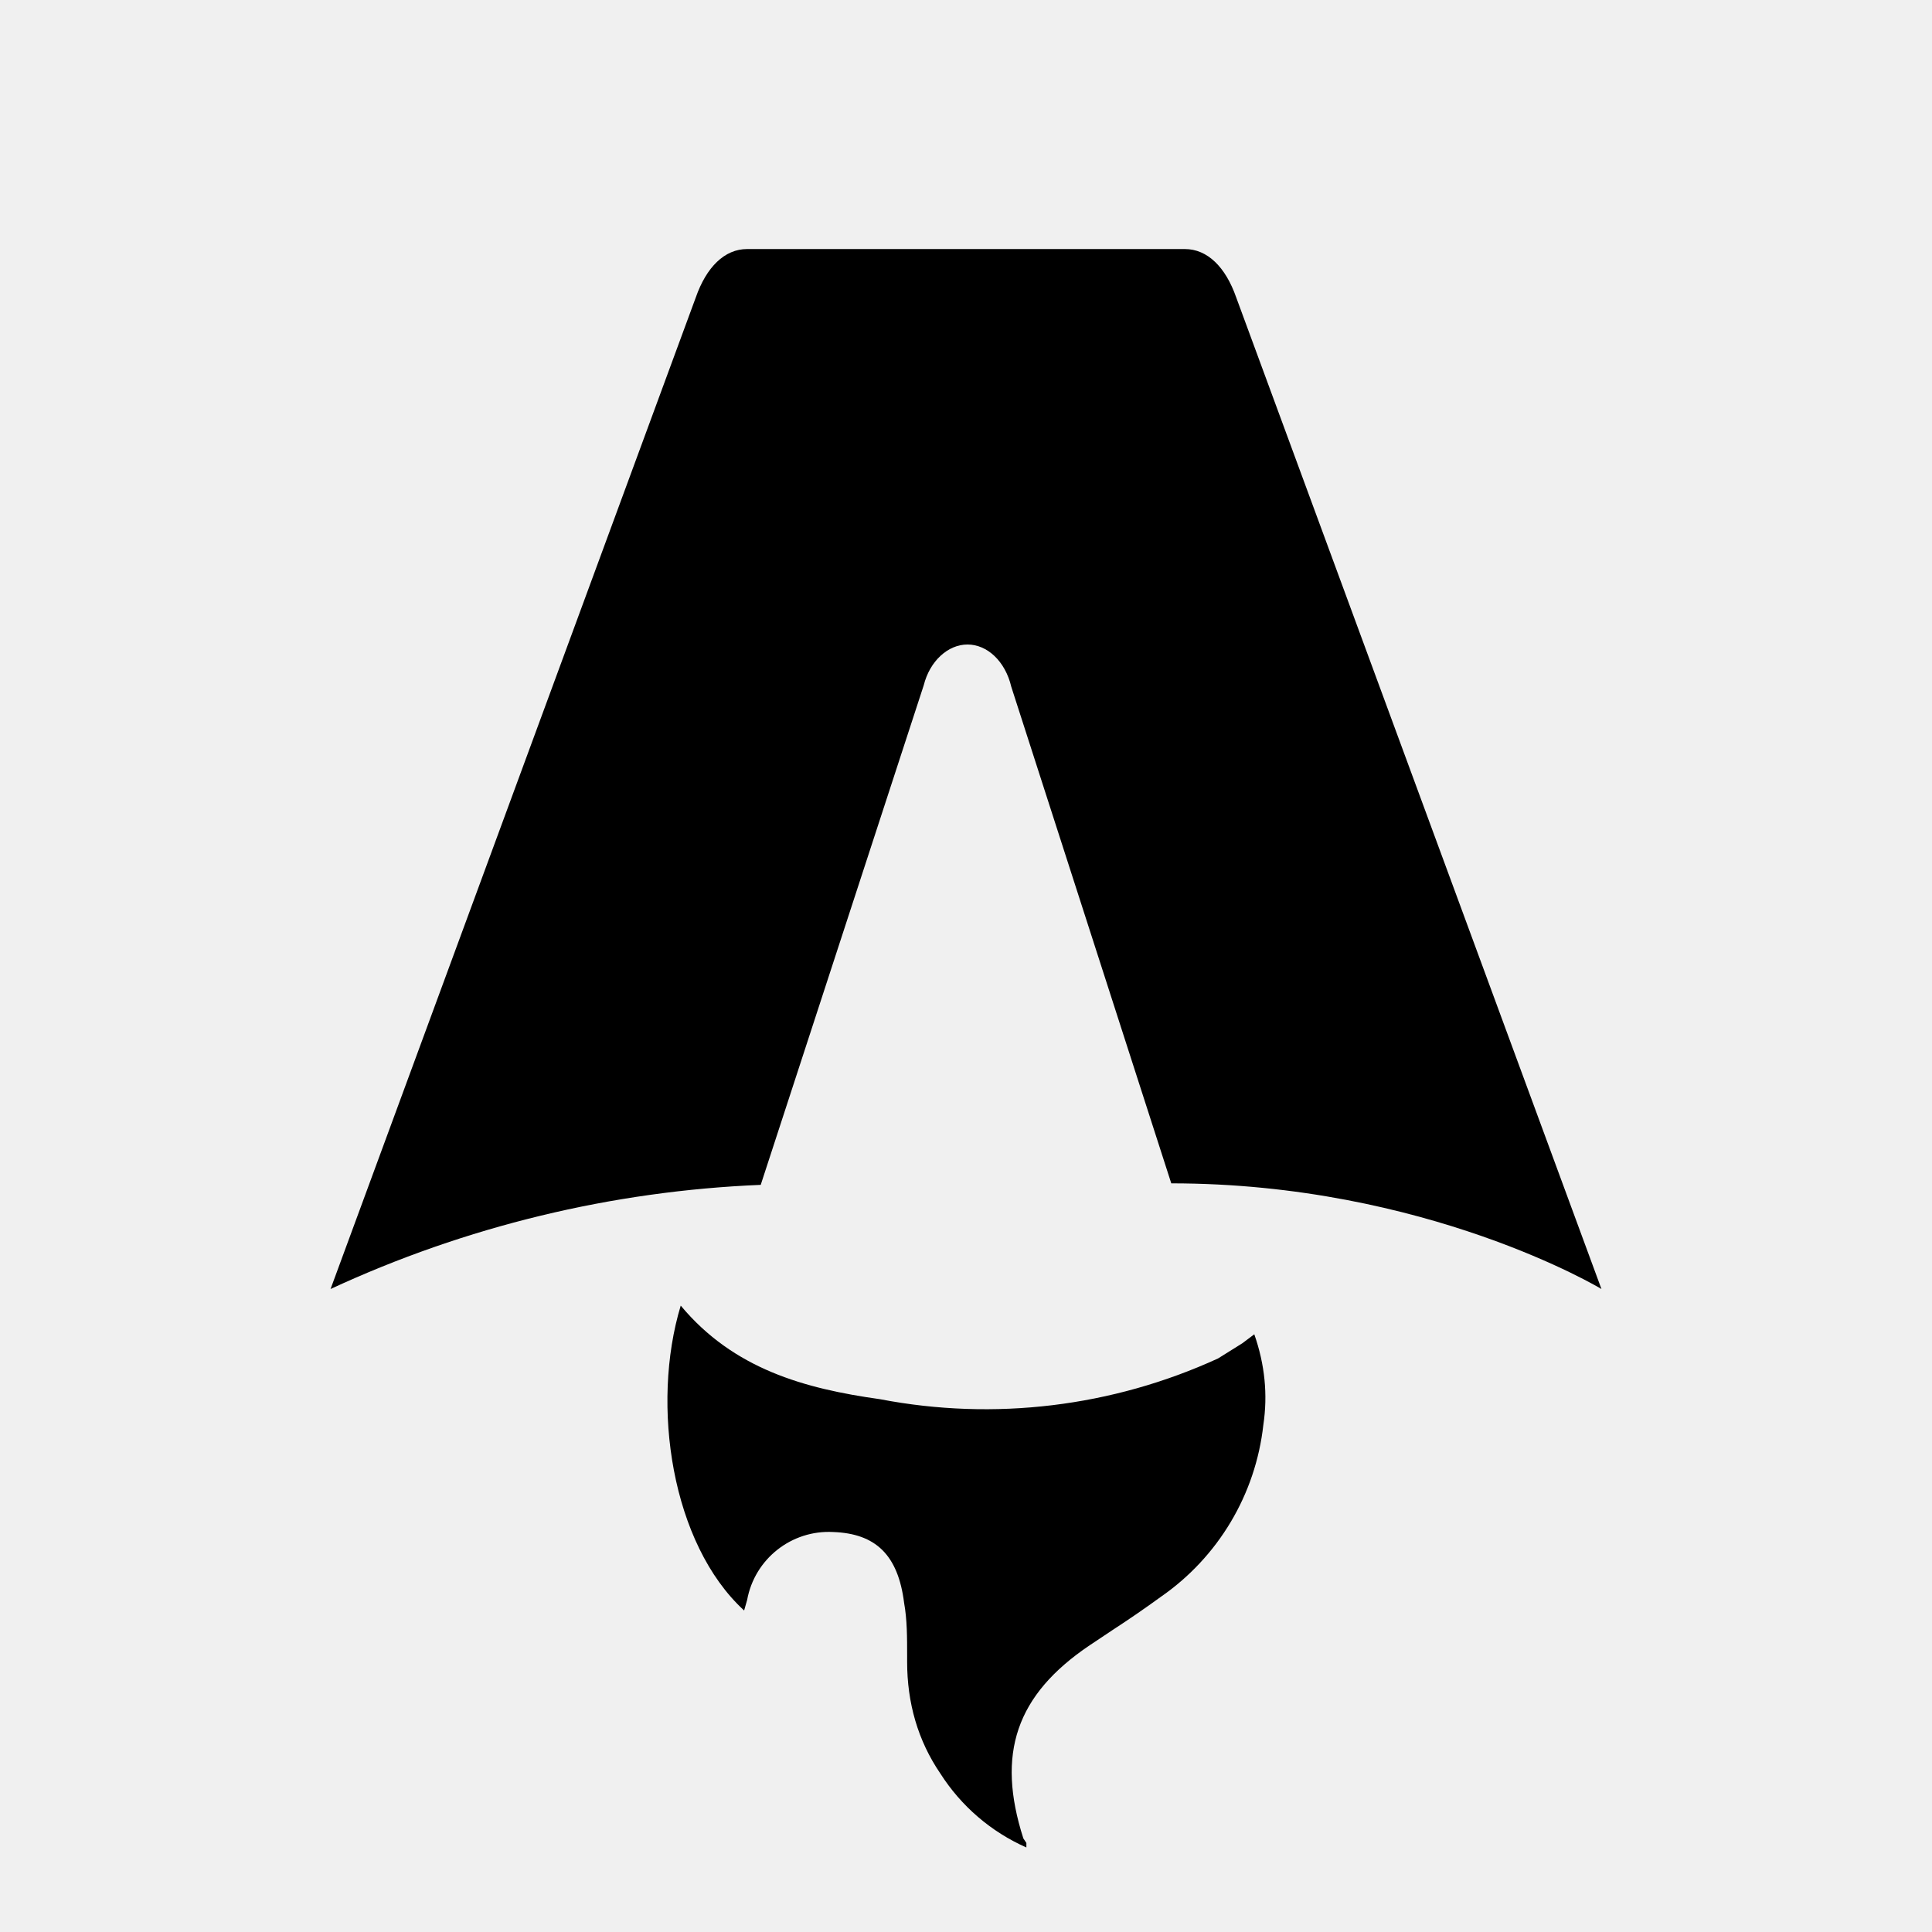
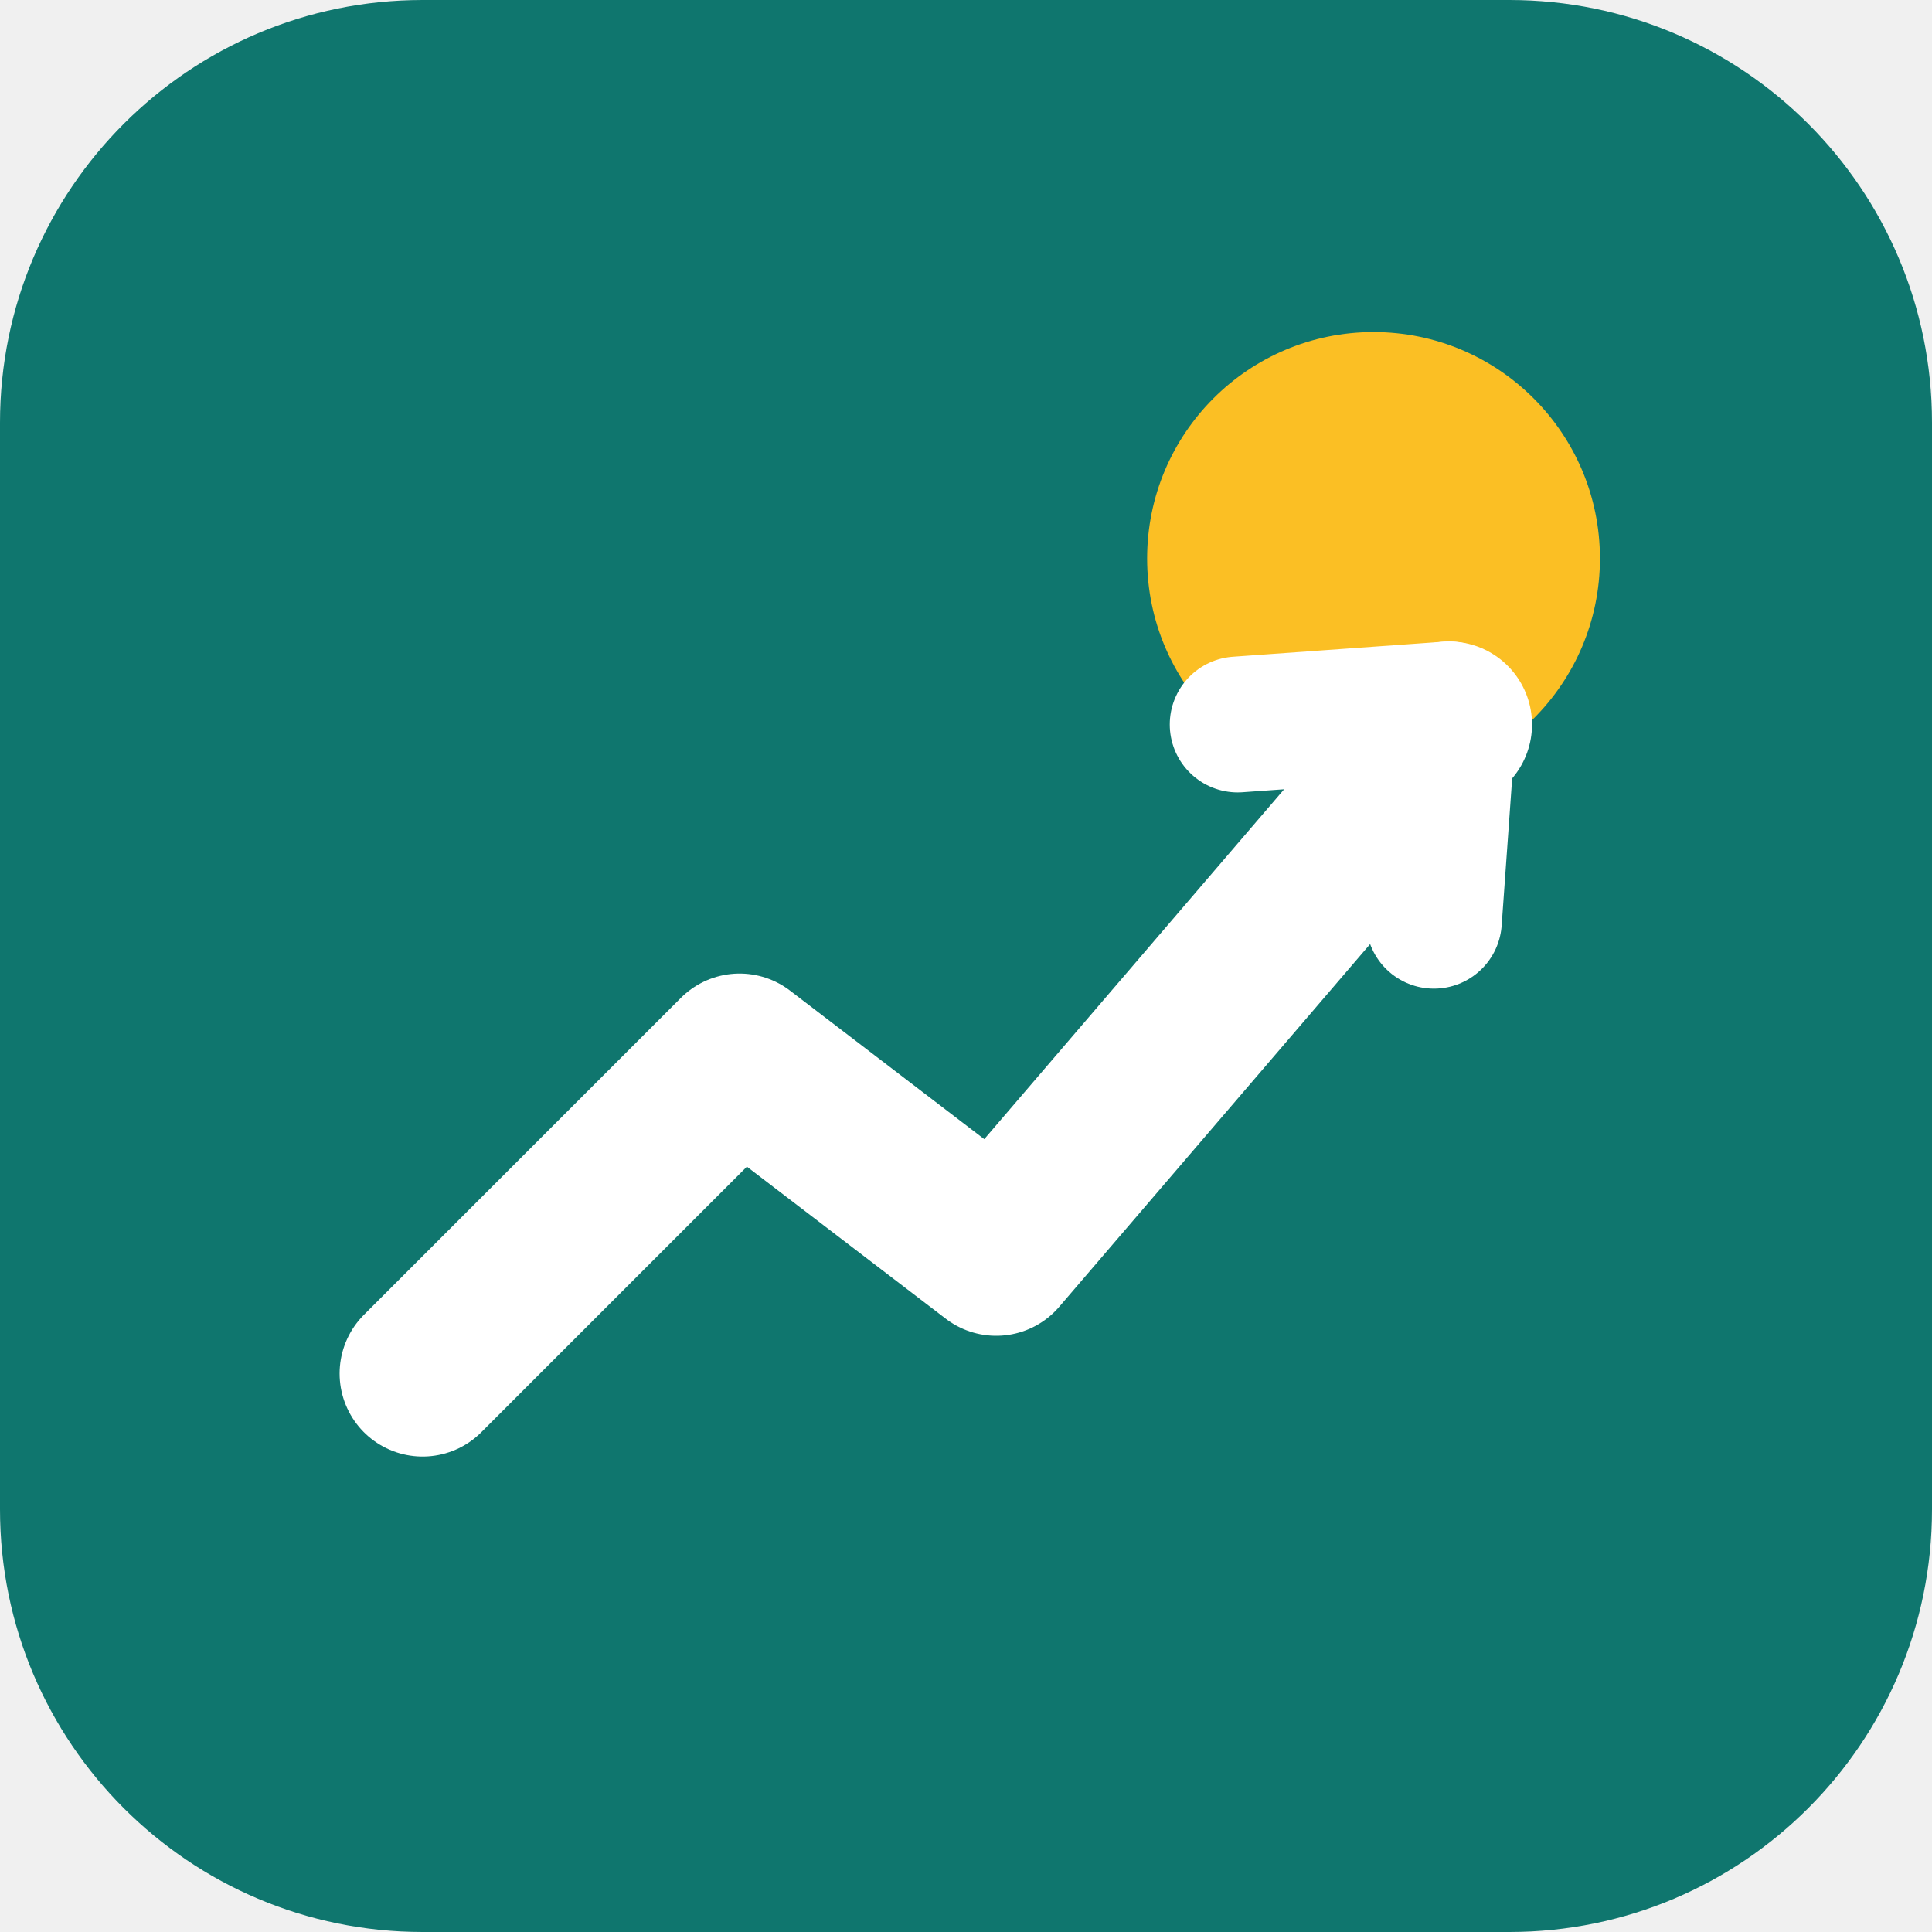
- <svg xmlns="http://www.w3.org/2000/svg" fill="none" viewBox="0 0 128 128">
-   <path d="M50.4 78.5a75.1 75.1 0 0 0-28.5 6.9l24.2-65.7c.7-2 1.9-3.2 3.4-3.2h29c1.5 0 2.7 1.2 3.4 3.2l24.2 65.7s-11.6-7-28.5-7L67 45.5c-.4-1.7-1.6-2.8-2.9-2.8-1.3 0-2.5 1.1-2.9 2.7L50.4 78.5Zm-1.1 28.2Zm-4.2-20.2c-2 6.6-.6 15.8 4.2 20.2a17.5 17.5 0 0 1 .2-.7 5.5 5.5 0 0 1 5.7-4.5c2.8.1 4.3 1.5 4.7 4.7.2 1.1.2 2.3.2 3.5v.4c0 2.7.7 5.2 2.2 7.4a13 13 0 0 0 5.7 4.9v-.3l-.2-.3c-1.8-5.6-.5-9.5 4.4-12.8l1.5-1a73 73 0 0 0 3.2-2.2 16 16 0 0 0 6.8-11.4c.3-2 .1-4-.6-6l-.8.6-1.6 1a37 37 0 0 1-22.4 2.7c-5-.7-9.7-2-13.2-6.2Z" />
-   <style>
-         path { fill: #000; }
-         @media (prefers-color-scheme: dark) {
-             path { fill: #FFF; }
-         }
-     </style>
+ <svg xmlns="http://www.w3.org/2000/svg" viewBox="0 0 128 128">
+   <rect width="128" height="128" rx="28" fill="#0f766e" />
+   <circle cx="91" cy="37" r="15" fill="#fbbf24" />
+   <path d="M28 91 49 70l17 13 30-35" fill="none" stroke="#fff" stroke-linecap="round" stroke-linejoin="round" stroke-width="11" />
+   <path d="m82 48 14-1-1 14" fill="none" stroke="#fff" stroke-linecap="round" stroke-linejoin="round" stroke-width="9" />
</svg>
